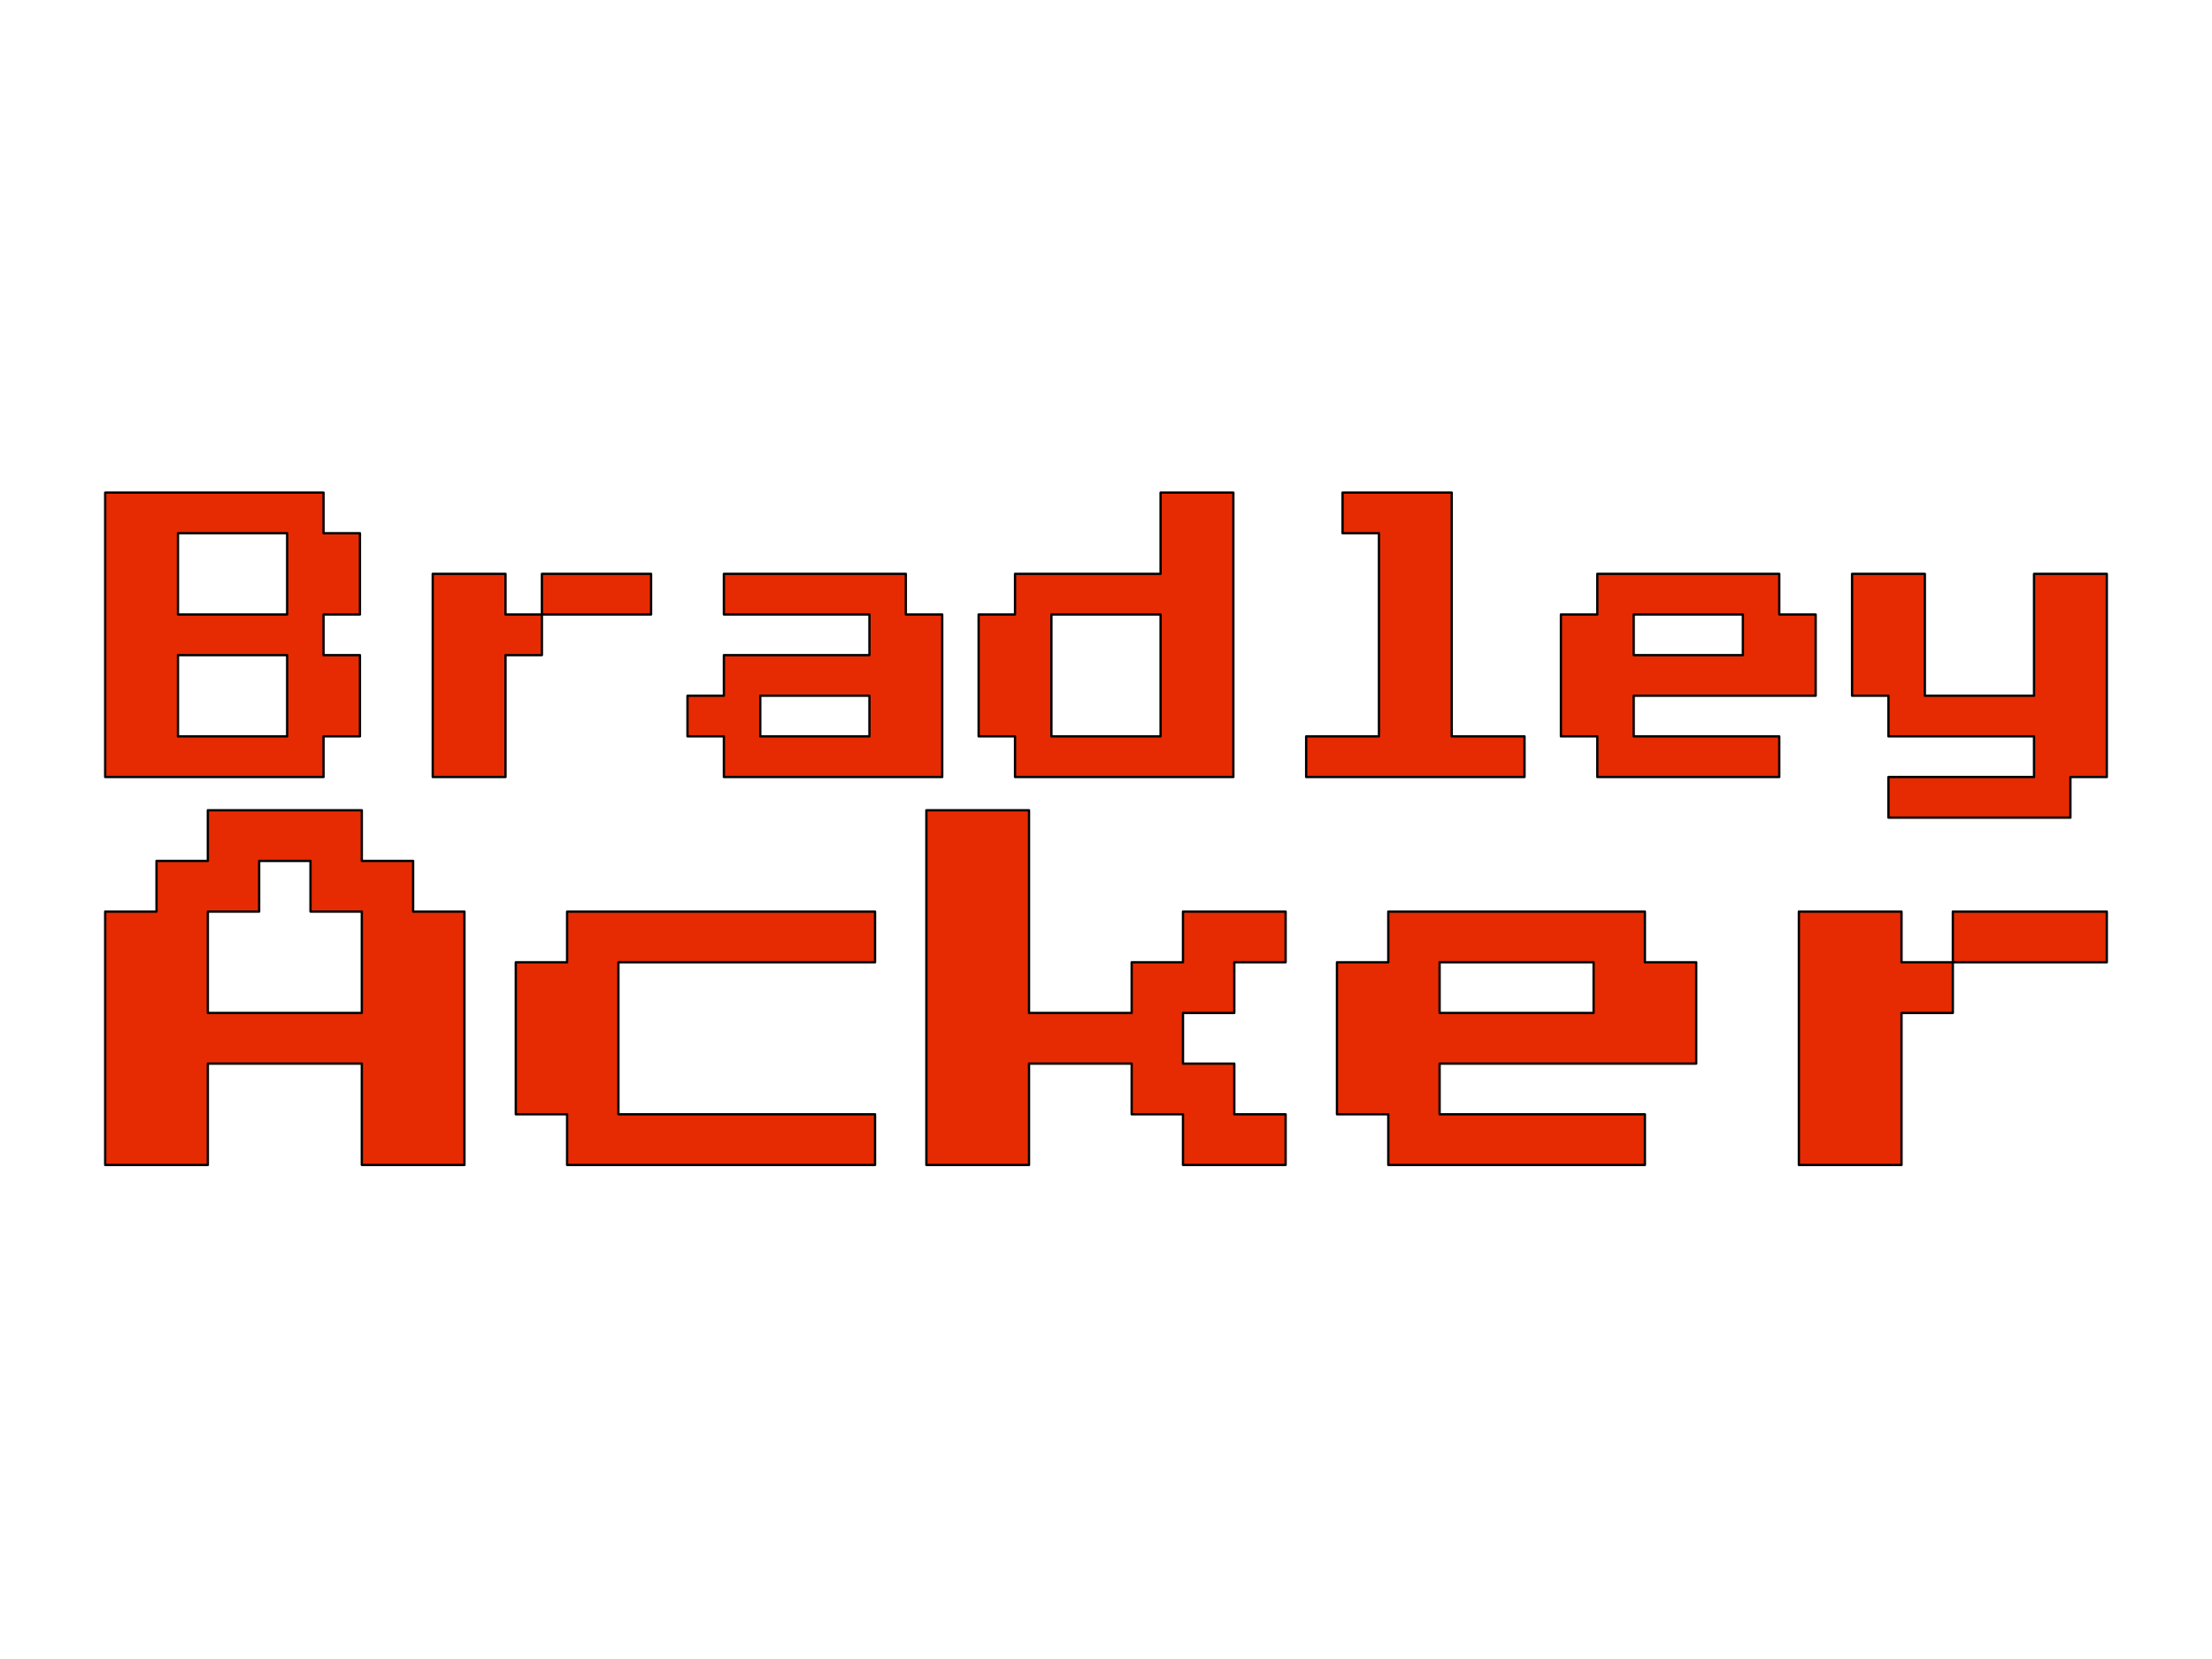
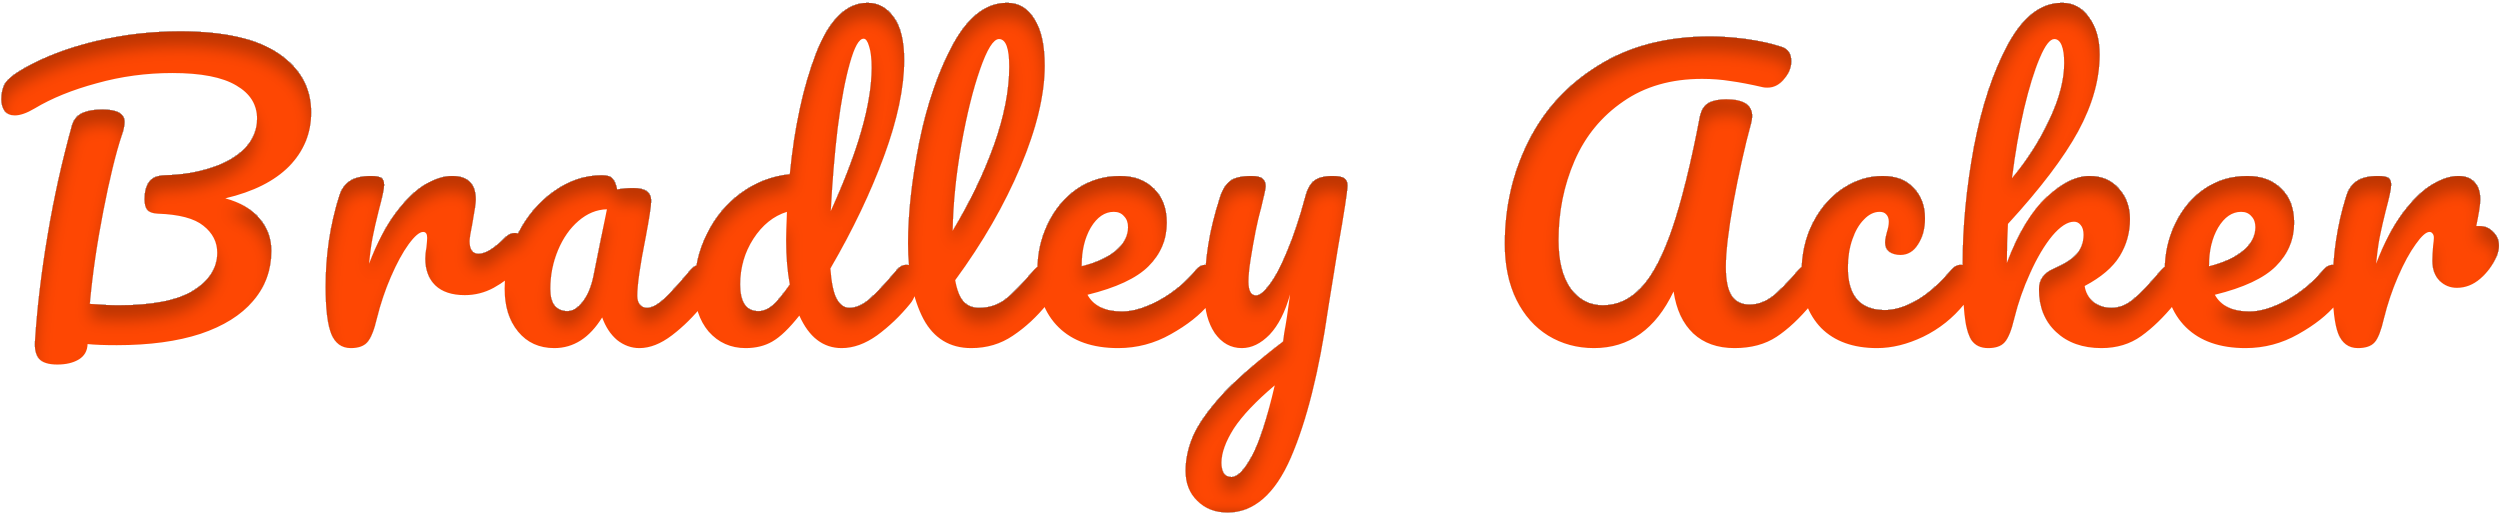
- <svg xmlns="http://www.w3.org/2000/svg" version="1.1" viewBox="0.0 0.0 960.0 720.0" fill="none" stroke="none" stroke-linecap="square" stroke-miterlimit="10">
-   <clipPath id="p.0">
-     <path d="m0 0l960.0 0l0 720.0l-960.0 0l0 -720.0z" clip-rule="nonzero" />
-   </clipPath>
-   <g clip-path="url(#p.0)">
-     <path fill="#000000" fill-opacity="0.0" d="m0 0l960.0 0l0 720.0l-960.0 0z" fill-rule="evenodd" />
-     <path fill="#e62b02" d="m124.622 231.416l0 35.267l-47.384 0l0 -35.267zm0 52.901l0 35.267l-47.384 0l0 -35.267zm-78.973 -70.534l0 123.435l94.767 0l0 -17.634l15.795 0l0 -35.267l-15.795 0l0 -17.634l15.795 0l0 -35.267l-15.795 0l0 -17.634z" fill-rule="evenodd" />
-     <path fill="#e62b02" d="m235.184 249.049l0 17.634l47.384 0l0 -17.634zm-47.384 0l0 88.168l31.589 0l0 -52.901l15.795 0l0 -17.634l-15.795 0l0 -17.634z" fill-rule="evenodd" />
-     <path fill="#e62b02" d="m377.335 301.95l0 17.634l-47.384 0l0 -17.634zm-63.178 -52.901l0 17.634l63.178 0l0 17.634l-63.178 0l0 17.634l-15.795 0l0 17.634l15.795 0l0 17.634l94.767 0l0 -70.534l-15.795 0l0 -17.634z" fill-rule="evenodd" />
-     <path fill="#e62b02" d="m503.692 266.683l0 52.901l-47.384 0l0 -52.901zm0 -52.901l0 35.267l-63.178 0l0 17.634l-15.795 0l0 52.901l15.795 0l0 17.634l94.767 0l0 -123.435z" fill-rule="evenodd" />
-     <path fill="#e62b02" d="m582.664 213.782l0 17.634l15.795 0l0 88.168l-31.589 0l0 17.634l94.767 0l0 -17.634l-31.589 0l0 -105.802z" fill-rule="evenodd" />
-     <path fill="#e62b02" d="m756.404 266.683l0 17.634l-47.384 0l0 -17.634zm-63.178 -17.634l0 17.634l-15.795 0l0 52.901l15.795 0l0 17.634l78.973 0l0 -17.634l-63.178 0l0 -17.634l78.973 0l0 -35.267l-15.795 0l0 -17.634z" fill-rule="evenodd" />
-     <path fill="#e62b02" d="m803.788 249.049l0 52.901l15.795 0l0 17.634l63.178 0l0 17.634l-63.178 0l0 17.634l78.973 0l0 -17.634l15.795 0l0 -88.168l-31.589 0l0 52.901l-47.384 0l0 -52.901z" fill-rule="evenodd" />
-     <path stroke="#000000" stroke-width="1.0" stroke-linejoin="round" stroke-linecap="butt" d="m124.622 231.416l0 35.267l-47.384 0l0 -35.267zm0 52.901l0 35.267l-47.384 0l0 -35.267zm-78.973 -70.534l0 123.435l94.767 0l0 -17.634l15.795 0l0 -35.267l-15.795 0l0 -17.634l15.795 0l0 -35.267l-15.795 0l0 -17.634z" fill-rule="evenodd" />
-     <path stroke="#000000" stroke-width="1.0" stroke-linejoin="round" stroke-linecap="butt" d="m235.184 249.049l0 17.634l47.384 0l0 -17.634zm-47.384 0l0 88.168l31.589 0l0 -52.901l15.795 0l0 -17.634l-15.795 0l0 -17.634z" fill-rule="evenodd" />
-     <path stroke="#000000" stroke-width="1.0" stroke-linejoin="round" stroke-linecap="butt" d="m377.335 301.95l0 17.634l-47.384 0l0 -17.634zm-63.178 -52.901l0 17.634l63.178 0l0 17.634l-63.178 0l0 17.634l-15.795 0l0 17.634l15.795 0l0 17.634l94.767 0l0 -70.534l-15.795 0l0 -17.634z" fill-rule="evenodd" />
-     <path stroke="#000000" stroke-width="1.0" stroke-linejoin="round" stroke-linecap="butt" d="m503.692 266.683l0 52.901l-47.384 0l0 -52.901zm0 -52.901l0 35.267l-63.178 0l0 17.634l-15.795 0l0 52.901l15.795 0l0 17.634l94.767 0l0 -123.435z" fill-rule="evenodd" />
-     <path stroke="#000000" stroke-width="1.0" stroke-linejoin="round" stroke-linecap="butt" d="m582.664 213.782l0 17.634l15.795 0l0 88.168l-31.589 0l0 17.634l94.767 0l0 -17.634l-31.589 0l0 -105.802z" fill-rule="evenodd" />
-     <path stroke="#000000" stroke-width="1.0" stroke-linejoin="round" stroke-linecap="butt" d="m756.404 266.683l0 17.634l-47.384 0l0 -17.634zm-63.178 -17.634l0 17.634l-15.795 0l0 52.901l15.795 0l0 17.634l78.973 0l0 -17.634l-63.178 0l0 -17.634l78.973 0l0 -35.267l-15.795 0l0 -17.634z" fill-rule="evenodd" />
-     <path stroke="#000000" stroke-width="1.0" stroke-linejoin="round" stroke-linecap="butt" d="m803.788 249.049l0 52.901l15.795 0l0 17.634l63.178 0l0 17.634l-63.178 0l0 17.634l78.973 0l0 -17.634l15.795 0l0 -88.168l-31.589 0l0 52.901l-47.384 0l0 -52.901z" fill-rule="evenodd" />
-     <path fill="#e62b02" d="m134.748 373.635l0 21.992l22.274 0l0 43.984l-66.823 0l0 -43.984l22.274 0l0 -21.992zm-44.549 -21.992l0 21.992l-22.274 0l0 21.992l-22.274 0l0 109.961l44.549 0l0 -43.984l66.823 0l0 43.984l44.549 0l0 -109.961l-22.274 0l0 -21.992l-22.274 0l0 -21.992z" fill-rule="evenodd" />
-     <path fill="#e62b02" d="m246.12 395.627l0 21.992l-22.274 0l0 65.976l22.274 0l0 21.992l133.646 0l0 -21.992l-111.372 0l0 -65.976l111.372 0l0 -21.992z" fill-rule="evenodd" />
-     <path fill="#e62b02" d="m402.04 351.643l0 153.945l44.549 0l0 -43.984l44.549 0l0 21.992l22.274 0l0 21.992l44.549 0l0 -21.992l-22.274 0l0 -21.992l-22.274 0l0 -21.992l22.274 0l0 -21.992l22.274 0l0 -21.992l-44.549 0l0 21.992l-22.274 0l0 21.992l-44.549 0l0 -87.969z" fill-rule="evenodd" />
-     <path fill="#e62b02" d="m691.606 417.619l0 21.992l-66.823 0l0 -21.992zm-89.097 -21.992l0 21.992l-22.274 0l0 65.976l22.274 0l0 21.992l111.372 0l0 -21.992l-89.097 0l0 -21.992l111.372 0l0 -43.984l-22.274 0l0 -21.992z" fill-rule="evenodd" />
-     <path fill="#e62b02" d="m847.526 395.627l0 21.992l66.823 0l0 -21.992zm-66.823 0l0 109.961l44.549 0l0 -65.976l22.274 0l0 -21.992l-22.274 0l0 -21.992z" fill-rule="evenodd" />
-     <path stroke="#000000" stroke-width="1.0" stroke-linejoin="round" stroke-linecap="butt" d="m134.748 373.635l0 21.992l22.274 0l0 43.984l-66.823 0l0 -43.984l22.274 0l0 -21.992zm-44.549 -21.992l0 21.992l-22.274 0l0 21.992l-22.274 0l0 109.961l44.549 0l0 -43.984l66.823 0l0 43.984l44.549 0l0 -109.961l-22.274 0l0 -21.992l-22.274 0l0 -21.992z" fill-rule="evenodd" />
-     <path stroke="#000000" stroke-width="1.0" stroke-linejoin="round" stroke-linecap="butt" d="m246.12 395.627l0 21.992l-22.274 0l0 65.976l22.274 0l0 21.992l133.646 0l0 -21.992l-111.372 0l0 -65.976l111.372 0l0 -21.992z" fill-rule="evenodd" />
-     <path stroke="#000000" stroke-width="1.0" stroke-linejoin="round" stroke-linecap="butt" d="m402.04 351.643l0 153.945l44.549 0l0 -43.984l44.549 0l0 21.992l22.274 0l0 21.992l44.549 0l0 -21.992l-22.274 0l0 -21.992l-22.274 0l0 -21.992l22.274 0l0 -21.992l22.274 0l0 -21.992l-44.549 0l0 21.992l-22.274 0l0 21.992l-44.549 0l0 -87.969z" fill-rule="evenodd" />
-     <path stroke="#000000" stroke-width="1.0" stroke-linejoin="round" stroke-linecap="butt" d="m691.606 417.619l0 21.992l-66.823 0l0 -21.992zm-89.097 -21.992l0 21.992l-22.274 0l0 65.976l22.274 0l0 21.992l111.372 0l0 -21.992l-89.097 0l0 -21.992l111.372 0l0 -43.984l-22.274 0l0 -21.992z" fill-rule="evenodd" />
-     <path stroke="#000000" stroke-width="1.0" stroke-linejoin="round" stroke-linecap="butt" d="m847.526 395.627l0 21.992l66.823 0l0 -21.992zm-66.823 0l0 109.961l44.549 0l0 -65.976l22.274 0l0 -21.992l-22.274 0l0 -21.992z" fill-rule="evenodd" />
+ <svg xmlns="http://www.w3.org/2000/svg" width="657" height="135" viewBox="0 0 657 135" fill="none">
+   <g filter="url(#filter0_i)">
+     <path d="M81.769 29.56C81.769 35 79.849 39.704 76.009 43.672C72.169 47.576 66.569 50.392 59.209 52.12C63.177 53.208 66.185 55 68.233 57.496C70.281 59.928 71.305 62.744 71.305 65.944C71.305 71 69.705 75.384 66.505 79.096C63.369 82.808 58.761 85.688 52.681 87.736C46.601 89.72 39.273 90.712 30.697 90.712C27.497 90.712 24.937 90.616 23.017 90.424C22.953 92.216 22.185 93.56 20.713 94.456C19.241 95.352 17.353 95.8 15.049 95.8C12.745 95.8 11.145 95.288 10.249 94.264C9.417 93.24 9.065 91.736 9.193 89.752C9.769 80.792 10.889 71.416 12.553 61.624C14.217 51.768 16.329 42.264 18.889 33.112C19.337 31.512 20.233 30.392 21.577 29.752C22.921 29.112 24.681 28.792 26.857 28.792C30.761 28.792 32.713 29.88 32.713 32.056C32.713 32.952 32.521 33.976 32.137 35.128C30.473 40.12 28.809 46.904 27.145 55.48C25.481 63.992 24.297 72.12 23.593 79.864C26.665 80.12 29.161 80.248 31.081 80.248C40.041 80.248 46.601 78.968 50.761 76.408C54.985 73.784 57.097 70.456 57.097 66.424C57.097 63.608 55.881 61.24 53.449 59.32C51.081 57.4 47.081 56.344 41.449 56.152C40.169 56.088 39.273 55.768 38.761 55.192C38.249 54.616 37.993 53.688 37.993 52.408C37.993 50.552 38.377 49.048 39.145 47.896C39.913 46.744 41.321 46.136 43.369 46.072C47.913 45.944 52.009 45.272 55.657 44.056C59.369 42.84 62.281 41.144 64.393 38.968C66.505 36.728 67.561 34.136 67.561 31.192C67.561 27.48 65.737 24.568 62.089 22.456C58.441 20.28 52.841 19.192 45.289 19.192C38.441 19.192 31.817 20.088 25.417 21.88C19.017 23.608 13.577 25.816 9.097 28.504C7.049 29.72 5.321 30.328 3.913 30.328C2.761 30.328 1.865 29.944 1.225 29.176C0.649 28.344 0.361 27.32 0.361 26.104C0.361 24.504 0.681 23.128 1.321 21.976C2.025 20.824 3.657 19.512 6.217 18.04C11.593 14.968 17.897 12.568 25.129 10.84C32.361 9.112 39.753 8.248 47.305 8.248C58.889 8.248 67.529 10.2 73.225 14.104C78.921 18.008 81.769 23.16 81.769 29.56ZM92.196 91.48C89.764 91.48 88.036 90.2 87.012 87.64C86.052 85.08 85.572 80.984 85.572 75.352C85.572 67.032 86.756 59.128 89.124 51.64C89.7 49.784 90.628 48.44 91.908 47.608C93.252 46.712 95.108 46.264 97.476 46.264C98.756 46.264 99.652 46.424 100.164 46.744C100.676 47.064 100.932 47.672 100.932 48.568C100.932 49.592 100.452 51.896 99.492 55.48C98.852 58.04 98.34 60.28 97.956 62.2C97.572 64.12 97.252 66.488 96.996 69.304C99.108 63.8 101.476 59.32 104.1 55.864C106.724 52.408 109.284 49.944 111.78 48.472C114.34 47 116.676 46.264 118.788 46.264C122.948 46.264 125.028 48.344 125.028 52.504C125.028 53.336 124.74 55.352 124.164 58.552C123.652 61.112 123.396 62.712 123.396 63.352C123.396 65.592 124.196 66.712 125.796 66.712C127.588 66.712 129.892 65.304 132.708 62.488C133.54 61.656 134.404 61.24 135.3 61.24C136.132 61.24 136.772 61.624 137.22 62.392C137.732 63.096 137.988 64.056 137.988 65.272C137.988 67.64 137.348 69.496 136.068 70.84C134.276 72.696 132.164 74.296 129.732 75.64C127.364 76.92 124.836 77.56 122.148 77.56C118.756 77.56 116.164 76.696 114.372 74.968C112.644 73.24 111.78 70.904 111.78 67.96C111.78 67 111.876 66.04 112.068 65.08C112.196 63.8 112.26 62.936 112.26 62.488C112.26 61.464 111.908 60.952 111.204 60.952C110.244 60.952 108.964 62.04 107.364 64.216C105.828 66.328 104.292 69.144 102.756 72.664C101.22 76.184 99.972 79.896 99.012 83.8C98.308 86.808 97.476 88.856 96.516 89.944C95.62 90.968 94.18 91.48 92.196 91.48ZM145.675 91.48C141.707 91.48 138.539 90.04 136.171 87.16C133.803 84.28 132.619 80.504 132.619 75.832C132.619 70.712 133.803 65.88 136.171 61.336C138.539 56.728 141.675 53.048 145.579 50.296C149.547 47.48 153.739 46.072 158.155 46.072C159.563 46.072 160.491 46.36 160.939 46.936C161.451 47.448 161.867 48.408 162.187 49.816C163.531 49.56 164.939 49.432 166.411 49.432C169.547 49.432 171.115 50.552 171.115 52.792C171.115 54.136 170.635 57.336 169.675 62.392C168.203 69.752 167.467 74.872 167.467 77.752C167.467 78.712 167.691 79.48 168.139 80.056C168.651 80.632 169.291 80.92 170.059 80.92C171.275 80.92 172.747 80.152 174.475 78.616C176.203 77.016 178.539 74.456 181.483 70.936C182.251 70.04 183.115 69.592 184.075 69.592C184.907 69.592 185.547 69.976 185.995 70.744C186.507 71.512 186.763 72.568 186.763 73.912C186.763 76.472 186.155 78.456 184.939 79.864C182.315 83.128 179.531 85.88 176.587 88.12C173.643 90.36 170.795 91.48 168.043 91.48C165.931 91.48 163.979 90.776 162.187 89.368C160.459 87.896 159.147 85.912 158.251 83.416C154.923 88.792 150.731 91.48 145.675 91.48ZM149.131 81.784C150.539 81.784 151.883 80.952 153.163 79.288C154.443 77.624 155.371 75.416 155.947 72.664L159.499 55C156.811 55.064 154.315 56.088 152.011 58.072C149.771 59.992 147.979 62.552 146.635 65.752C145.291 68.952 144.619 72.344 144.619 75.928C144.619 77.912 145.003 79.384 145.771 80.344C146.603 81.304 147.723 81.784 149.131 81.784ZM238.289 69.592C239.121 69.592 239.761 69.976 240.209 70.744C240.721 71.512 240.977 72.568 240.977 73.912C240.977 76.472 240.369 78.456 239.153 79.864C236.529 83.064 233.649 85.816 230.513 88.12C227.377 90.36 224.273 91.48 221.201 91.48C216.337 91.48 212.625 88.632 210.065 82.936C207.377 86.328 205.009 88.6 202.961 89.752C200.977 90.904 198.641 91.48 195.953 91.48C192.049 91.48 188.817 90.04 186.257 87.16C183.761 84.216 182.513 80.408 182.513 75.736C182.513 70.616 183.601 65.88 185.777 61.528C187.953 57.112 190.929 53.528 194.705 50.776C198.545 47.96 202.833 46.296 207.569 45.784C208.785 33.368 211.089 22.776 214.481 14.008C217.937 5.176 222.449 0.76 228.017 0.76C230.769 0.76 233.041 2.008 234.833 4.504C236.689 7 237.617 10.776 237.617 15.832C237.617 23 235.857 31.384 232.337 40.984C228.817 50.584 224.113 60.44 218.225 70.552C218.481 74.264 219.025 76.92 219.857 78.52C220.753 80.12 221.873 80.92 223.217 80.92C224.945 80.92 226.705 80.152 228.497 78.616C230.289 77.08 232.689 74.52 235.697 70.936C236.465 70.04 237.329 69.592 238.289 69.592ZM226.961 10.168C225.745 10.168 224.529 12.344 223.313 16.696C222.097 20.984 221.041 26.616 220.145 33.592C219.313 40.568 218.705 47.864 218.321 55.48C225.489 39.864 229.073 27.32 229.073 17.848C229.073 15.416 228.849 13.528 228.401 12.184C228.017 10.84 227.537 10.168 226.961 10.168ZM199.313 81.784C200.529 81.784 201.745 81.304 202.961 80.344C204.177 79.32 205.713 77.464 207.569 74.776C206.929 71.32 206.609 67.448 206.609 63.16C206.609 61.624 206.673 59.128 206.801 55.672C203.281 56.76 200.337 59.128 197.969 62.776C195.665 66.36 194.513 70.36 194.513 74.776C194.513 79.448 196.113 81.784 199.313 81.784ZM274.351 69.592C275.183 69.592 275.823 69.976 276.271 70.744C276.783 71.512 277.039 72.568 277.039 73.912C277.039 76.472 276.431 78.456 275.215 79.864C272.463 83.256 269.455 86.04 266.191 88.216C262.991 90.392 259.343 91.48 255.247 91.48C249.615 91.48 245.423 88.92 242.671 83.8C239.983 78.68 238.639 72.056 238.639 63.928C238.639 56.12 239.631 47.224 241.615 37.24C243.663 27.256 246.639 18.68 250.543 11.512C254.511 4.344 259.215 0.76 264.655 0.76C267.727 0.76 270.127 2.2 271.855 5.08C273.647 7.896 274.543 11.96 274.543 17.272C274.543 24.888 272.431 33.72 268.207 43.768C263.983 53.816 258.255 63.768 251.023 73.624C251.471 76.248 252.207 78.136 253.231 79.288C254.255 80.376 255.599 80.92 257.263 80.92C259.887 80.92 262.191 80.184 264.175 78.712C266.159 77.176 268.687 74.584 271.759 70.936C272.527 70.04 273.391 69.592 274.351 69.592ZM262.543 10.264C261.071 10.264 259.407 12.92 257.551 18.232C255.695 23.544 254.063 30.136 252.655 38.008C251.247 45.88 250.479 53.432 250.351 60.664C254.895 53.176 258.511 45.688 261.199 38.2C263.887 30.648 265.231 23.768 265.231 17.56C265.231 12.696 264.335 10.264 262.543 10.264ZM316.896 69.592C317.728 69.592 318.368 69.976 318.816 70.744C319.328 71.512 319.584 72.568 319.584 73.912C319.584 76.472 318.976 78.456 317.76 79.864C315.392 82.744 312.032 85.4 307.68 87.832C303.392 90.264 298.784 91.48 293.856 91.48C287.136 91.48 281.92 89.656 278.208 86.008C274.496 82.36 272.64 77.368 272.64 71.032C272.64 66.616 273.568 62.52 275.424 58.744C277.28 54.904 279.84 51.864 283.104 49.624C286.432 47.384 290.176 46.264 294.336 46.264C298.048 46.264 301.024 47.384 303.264 49.624C305.504 51.8 306.624 54.776 306.624 58.552C306.624 62.968 305.024 66.776 301.824 69.976C298.688 73.112 293.344 75.608 285.792 77.464C287.392 80.408 290.432 81.88 294.912 81.88C297.792 81.88 301.056 80.888 304.704 78.904C308.416 76.856 311.616 74.2 314.304 70.936C315.072 70.04 315.936 69.592 316.896 69.592ZM292.704 55.672C290.336 55.672 288.32 57.048 286.656 59.8C285.056 62.552 284.256 65.88 284.256 69.784V69.976C288.032 69.08 291.008 67.736 293.184 65.944C295.36 64.152 296.448 62.072 296.448 59.704C296.448 58.488 296.096 57.528 295.392 56.824C294.752 56.056 293.856 55.672 292.704 55.672ZM350.167 46.264C351.639 46.264 352.663 46.456 353.239 46.84C353.815 47.224 354.103 47.864 354.103 48.76C354.103 50.296 353.271 55.768 351.607 65.176C350.135 74.2 349.271 79.544 349.015 81.208C346.647 97.656 343.383 110.68 339.223 120.28C335.063 129.88 329.527 134.68 322.615 134.68C319.351 134.68 316.695 133.656 314.647 131.608C312.599 129.624 311.575 127 311.575 123.736C311.575 120.728 312.247 117.656 313.591 114.52C314.999 111.384 317.559 107.768 321.271 103.672C325.047 99.64 330.359 95 337.207 89.752L337.495 87.544C337.943 85.176 338.455 81.784 339.031 77.368C337.751 81.976 335.959 85.496 333.655 87.928C331.351 90.296 328.919 91.48 326.359 91.48C323.479 91.48 321.111 90.168 319.255 87.544C317.463 84.856 316.567 81.528 316.567 77.56C316.567 72.76 316.887 68.376 317.527 64.408C318.167 60.376 319.223 56.12 320.695 51.64C321.335 49.72 322.231 48.344 323.383 47.512C324.535 46.68 326.359 46.264 328.855 46.264C330.263 46.264 331.223 46.488 331.735 46.936C332.311 47.384 332.599 48.056 332.599 48.952C332.599 49.464 332.247 51.192 331.543 54.136C330.903 56.504 330.391 58.648 330.007 60.568C329.495 63.192 329.047 65.72 328.663 68.152C328.279 70.52 328.087 72.472 328.087 74.008C328.087 76.44 328.759 77.656 330.103 77.656C331.063 77.656 332.247 76.696 333.655 74.776C335.127 72.856 336.663 69.944 338.263 66.04C339.927 62.136 341.527 57.336 343.063 51.64C343.575 49.72 344.343 48.344 345.367 47.512C346.455 46.68 348.055 46.264 350.167 46.264ZM323.671 125.368C325.271 125.368 327.063 123.512 329.047 119.8C331.031 116.088 333.015 109.912 334.999 101.272C330.071 105.432 326.487 109.208 324.247 112.6C322.071 116.056 320.983 119.064 320.983 121.624C320.983 122.712 321.175 123.608 321.559 124.312C322.007 125.016 322.711 125.368 323.671 125.368ZM418.891 91.48C414.475 91.48 410.475 90.392 406.891 88.216C403.371 86.04 400.587 82.904 398.539 78.808C396.491 74.648 395.467 69.752 395.467 64.12C395.467 54.392 397.547 45.4 401.707 37.144C405.867 28.824 412.011 22.168 420.139 17.176C428.267 12.12 438.027 9.592 449.419 9.592C452.363 9.592 455.499 9.816 458.827 10.264C462.219 10.712 465.291 11.384 468.043 12.28C469.835 12.792 470.731 14.072 470.731 16.12C470.731 17.784 470.091 19.352 468.811 20.824C467.595 22.296 466.155 23.032 464.491 23.032C463.979 23.032 463.595 23 463.339 22.936C460.011 22.168 457.163 21.624 454.795 21.304C452.427 20.92 449.931 20.728 447.307 20.728C439.179 20.728 432.267 22.712 426.571 26.68C420.875 30.584 416.619 35.768 413.803 42.232C410.987 48.696 409.579 55.672 409.579 63.16C409.579 68.6 410.635 72.824 412.747 75.832C414.923 78.776 417.739 80.248 421.195 80.248C425.099 80.248 428.523 78.648 431.467 75.448C434.411 72.248 437.099 67.064 439.531 59.896C441.963 52.728 444.363 43 446.731 30.712C447.115 28.92 447.883 27.704 449.035 27.064C450.187 26.424 451.723 26.104 453.643 26.104C458.187 26.104 460.459 27.576 460.459 30.52C460.459 31.032 460.363 31.672 460.171 32.44C458.507 38.648 456.971 45.528 455.563 53.08C454.219 60.568 453.547 66.264 453.547 70.168C453.547 73.624 454.059 76.152 455.083 77.752C456.107 79.288 457.675 80.056 459.787 80.056C461.835 80.056 463.787 79.384 465.643 78.04C467.499 76.632 469.835 74.264 472.651 70.936C473.419 70.04 474.283 69.592 475.243 69.592C476.075 69.592 476.715 69.976 477.163 70.744C477.675 71.512 477.931 72.568 477.931 73.912C477.931 76.408 477.323 78.392 476.107 79.864C472.971 83.64 469.899 86.52 466.891 88.504C463.883 90.488 460.203 91.48 455.851 91.48C451.371 91.48 447.755 90.2 445.003 87.64C442.251 85.016 440.523 81.336 439.819 76.6C435.083 86.52 428.107 91.48 418.891 91.48ZM493.303 91.48C487.031 91.48 482.135 89.72 478.615 86.2C475.159 82.616 473.431 77.912 473.431 72.088C473.431 66.904 474.455 62.36 476.503 58.456C478.551 54.552 481.207 51.544 484.471 49.432C487.735 47.32 491.159 46.264 494.743 46.264C498.263 46.264 500.983 47.32 502.903 49.432C504.887 51.48 505.879 54.136 505.879 57.4C505.879 60.088 505.271 62.36 504.055 64.216C502.903 66.072 501.367 67 499.447 67C498.231 67 497.239 66.712 496.471 66.136C495.767 65.56 495.415 64.76 495.415 63.736C495.415 63.288 495.479 62.776 495.607 62.2C495.735 61.624 495.831 61.208 495.895 60.952C496.215 59.992 496.375 59.096 496.375 58.264C496.375 57.432 496.151 56.792 495.703 56.344C495.319 55.896 494.743 55.672 493.975 55.672C492.503 55.672 491.127 56.344 489.847 57.688C488.567 58.968 487.543 60.728 486.775 62.968C486.007 65.208 485.623 67.672 485.623 70.36C485.623 77.784 488.855 81.496 495.319 81.496C497.943 81.496 500.759 80.632 503.767 78.904C506.839 77.112 509.847 74.456 512.791 70.936C513.559 70.04 514.423 69.592 515.383 69.592C516.215 69.592 516.855 69.976 517.303 70.744C517.815 71.512 518.071 72.568 518.071 73.912C518.071 76.344 517.463 78.328 516.247 79.864C513.239 83.576 509.623 86.456 505.399 88.504C501.239 90.488 497.207 91.48 493.303 91.48ZM570.599 69.592C571.431 69.592 572.071 69.976 572.519 70.744C573.031 71.512 573.287 72.568 573.287 73.912C573.287 76.472 572.679 78.456 571.463 79.864C568.583 83.384 565.671 86.2 562.727 88.312C559.783 90.424 556.295 91.48 552.263 91.48C547.335 91.48 543.367 90.072 540.359 87.256C537.351 84.44 535.847 80.696 535.847 76.024C535.847 73.528 537.127 71.736 539.687 70.648C542.503 69.432 544.519 68.152 545.735 66.808C546.951 65.4 547.559 63.704 547.559 61.72C547.559 60.568 547.303 59.704 546.791 59.128C546.343 58.552 545.767 58.264 545.063 58.264C543.335 58.264 541.415 59.512 539.303 62.008C537.255 64.504 535.335 67.736 533.543 71.704C531.751 75.608 530.343 79.64 529.319 83.8C528.615 86.808 527.783 88.856 526.823 89.944C525.927 90.968 524.487 91.48 522.503 91.48C520.519 91.48 519.047 90.776 518.087 89.368C517.191 87.896 516.583 85.656 516.263 82.648C515.943 79.64 515.783 75.224 515.783 69.4C515.783 59.544 516.775 49.272 518.759 38.584C520.807 27.896 523.783 18.936 527.687 11.704C531.655 4.408 536.391 0.76 541.895 0.76C544.839 0.76 547.207 2.04 548.999 4.6C550.855 7.096 551.783 10.36 551.783 14.392C551.783 20.856 549.895 27.576 546.119 34.552C542.343 41.464 536.199 49.56 527.687 58.84C527.495 62.168 527.399 65.592 527.399 69.112C530.471 61.112 533.991 55.32 537.959 51.736C541.927 48.088 545.639 46.264 549.095 46.264C552.295 46.264 554.855 47.352 556.775 49.528C558.759 51.704 559.751 54.392 559.751 57.592C559.751 61.112 558.855 64.344 557.063 67.288C555.271 70.232 552.199 72.856 547.847 75.16C548.103 76.888 548.871 78.296 550.151 79.384C551.495 80.408 553.095 80.92 554.951 80.92C556.935 80.92 558.855 80.152 560.711 78.616C562.567 77.08 564.999 74.52 568.007 70.936C568.775 70.04 569.639 69.592 570.599 69.592ZM539.879 10.264C538.727 10.264 537.447 11.928 536.039 15.256C534.631 18.52 533.255 22.968 531.911 28.6C530.631 34.168 529.575 40.248 528.743 46.84C532.711 42.168 535.975 37.08 538.535 31.576C541.159 26.072 542.471 21.08 542.471 16.6C542.471 14.552 542.247 12.984 541.799 11.896C541.351 10.808 540.711 10.264 539.879 10.264ZM613.165 69.592C613.997 69.592 614.637 69.976 615.085 70.744C615.597 71.512 615.853 72.568 615.853 73.912C615.853 76.472 615.245 78.456 614.029 79.864C611.661 82.744 608.301 85.4 603.949 87.832C599.661 90.264 595.053 91.48 590.125 91.48C583.405 91.48 578.189 89.656 574.477 86.008C570.765 82.36 568.909 77.368 568.909 71.032C568.909 66.616 569.837 62.52 571.693 58.744C573.549 54.904 576.109 51.864 579.373 49.624C582.701 47.384 586.445 46.264 590.605 46.264C594.317 46.264 597.293 47.384 599.533 49.624C601.773 51.8 602.893 54.776 602.893 58.552C602.893 62.968 601.293 66.776 598.093 69.976C594.957 73.112 589.613 75.608 582.061 77.464C583.661 80.408 586.701 81.88 591.181 81.88C594.061 81.88 597.325 80.888 600.973 78.904C604.685 76.856 607.885 74.2 610.573 70.936C611.341 70.04 612.205 69.592 613.165 69.592ZM588.973 55.672C586.605 55.672 584.589 57.048 582.925 59.8C581.325 62.552 580.525 65.88 580.525 69.784V69.976C584.301 69.08 587.277 67.736 589.453 65.944C591.629 64.152 592.717 62.072 592.717 59.704C592.717 58.488 592.365 57.528 591.661 56.824C591.021 56.056 590.125 55.672 588.973 55.672ZM651.62 59.416C653.028 59.416 654.212 59.928 655.172 60.952C656.196 61.912 656.708 63.128 656.708 64.6C656.708 65.432 656.516 66.328 656.132 67.288C655.108 69.656 653.668 71.64 651.812 73.24C649.956 74.84 647.908 75.64 645.668 75.64C643.876 75.64 642.34 75 641.06 73.72C639.844 72.44 639.236 70.712 639.236 68.536C639.236 67.32 639.3 66.008 639.428 64.6C639.556 63.576 639.62 62.872 639.62 62.488C639.62 61.976 639.492 61.592 639.236 61.336C639.044 61.08 638.788 60.952 638.468 60.952C637.572 60.952 636.356 62.04 634.82 64.216C633.284 66.328 631.748 69.144 630.212 72.664C628.676 76.184 627.428 79.896 626.468 83.8C625.764 86.872 624.964 88.92 624.068 89.944C623.172 90.968 621.7 91.48 619.652 91.48C617.22 91.48 615.492 90.2 614.468 87.64C613.508 85.08 613.028 80.984 613.028 75.352C613.028 67.032 614.212 59.128 616.58 51.64C617.156 49.784 618.084 48.44 619.364 47.608C620.708 46.712 622.564 46.264 624.932 46.264C626.212 46.264 627.108 46.424 627.62 46.744C628.132 47.064 628.388 47.672 628.388 48.568C628.388 49.592 627.908 51.896 626.948 55.48C626.308 58.04 625.796 60.28 625.412 62.2C625.028 64.12 624.708 66.488 624.452 69.304C626.564 63.8 628.932 59.32 631.556 55.864C634.18 52.408 636.74 49.944 639.236 48.472C641.732 47 644.004 46.264 646.052 46.264C647.908 46.264 649.316 46.808 650.276 47.896C651.3 48.92 651.812 50.456 651.812 52.504C651.812 53.72 651.46 56.024 650.756 59.416H651.62Z" fill="#FE4703" />
  </g>
+   <defs>
+     <filter id="filter0_i" x="0.361" y="0.76" width="656.347" height="137.92" filterUnits="userSpaceOnUse" color-interpolation-filters="sRGB">
+       <feFlood flood-opacity="0" result="BackgroundImageFix" />
+       <feBlend mode="normal" in="SourceGraphic" in2="BackgroundImageFix" result="shape" />
+       <feColorMatrix in="SourceAlpha" type="matrix" values="0 0 0 0 0 0 0 0 0 0 0 0 0 0 0 0 0 0 127 0" result="hardAlpha" />
+       <feOffset dy="4" />
+       <feGaussianBlur stdDeviation="2" />
+       <feComposite in2="hardAlpha" operator="arithmetic" k2="-1" k3="1" />
+       <feColorMatrix type="matrix" values="0 0 0 0 0 0 0 0 0 0 0 0 0 0 0 0 0 0 0.25 0" />
+       <feBlend mode="normal" in2="shape" result="effect1_innerShadow" />
+     </filter>
+   </defs>
</svg>
